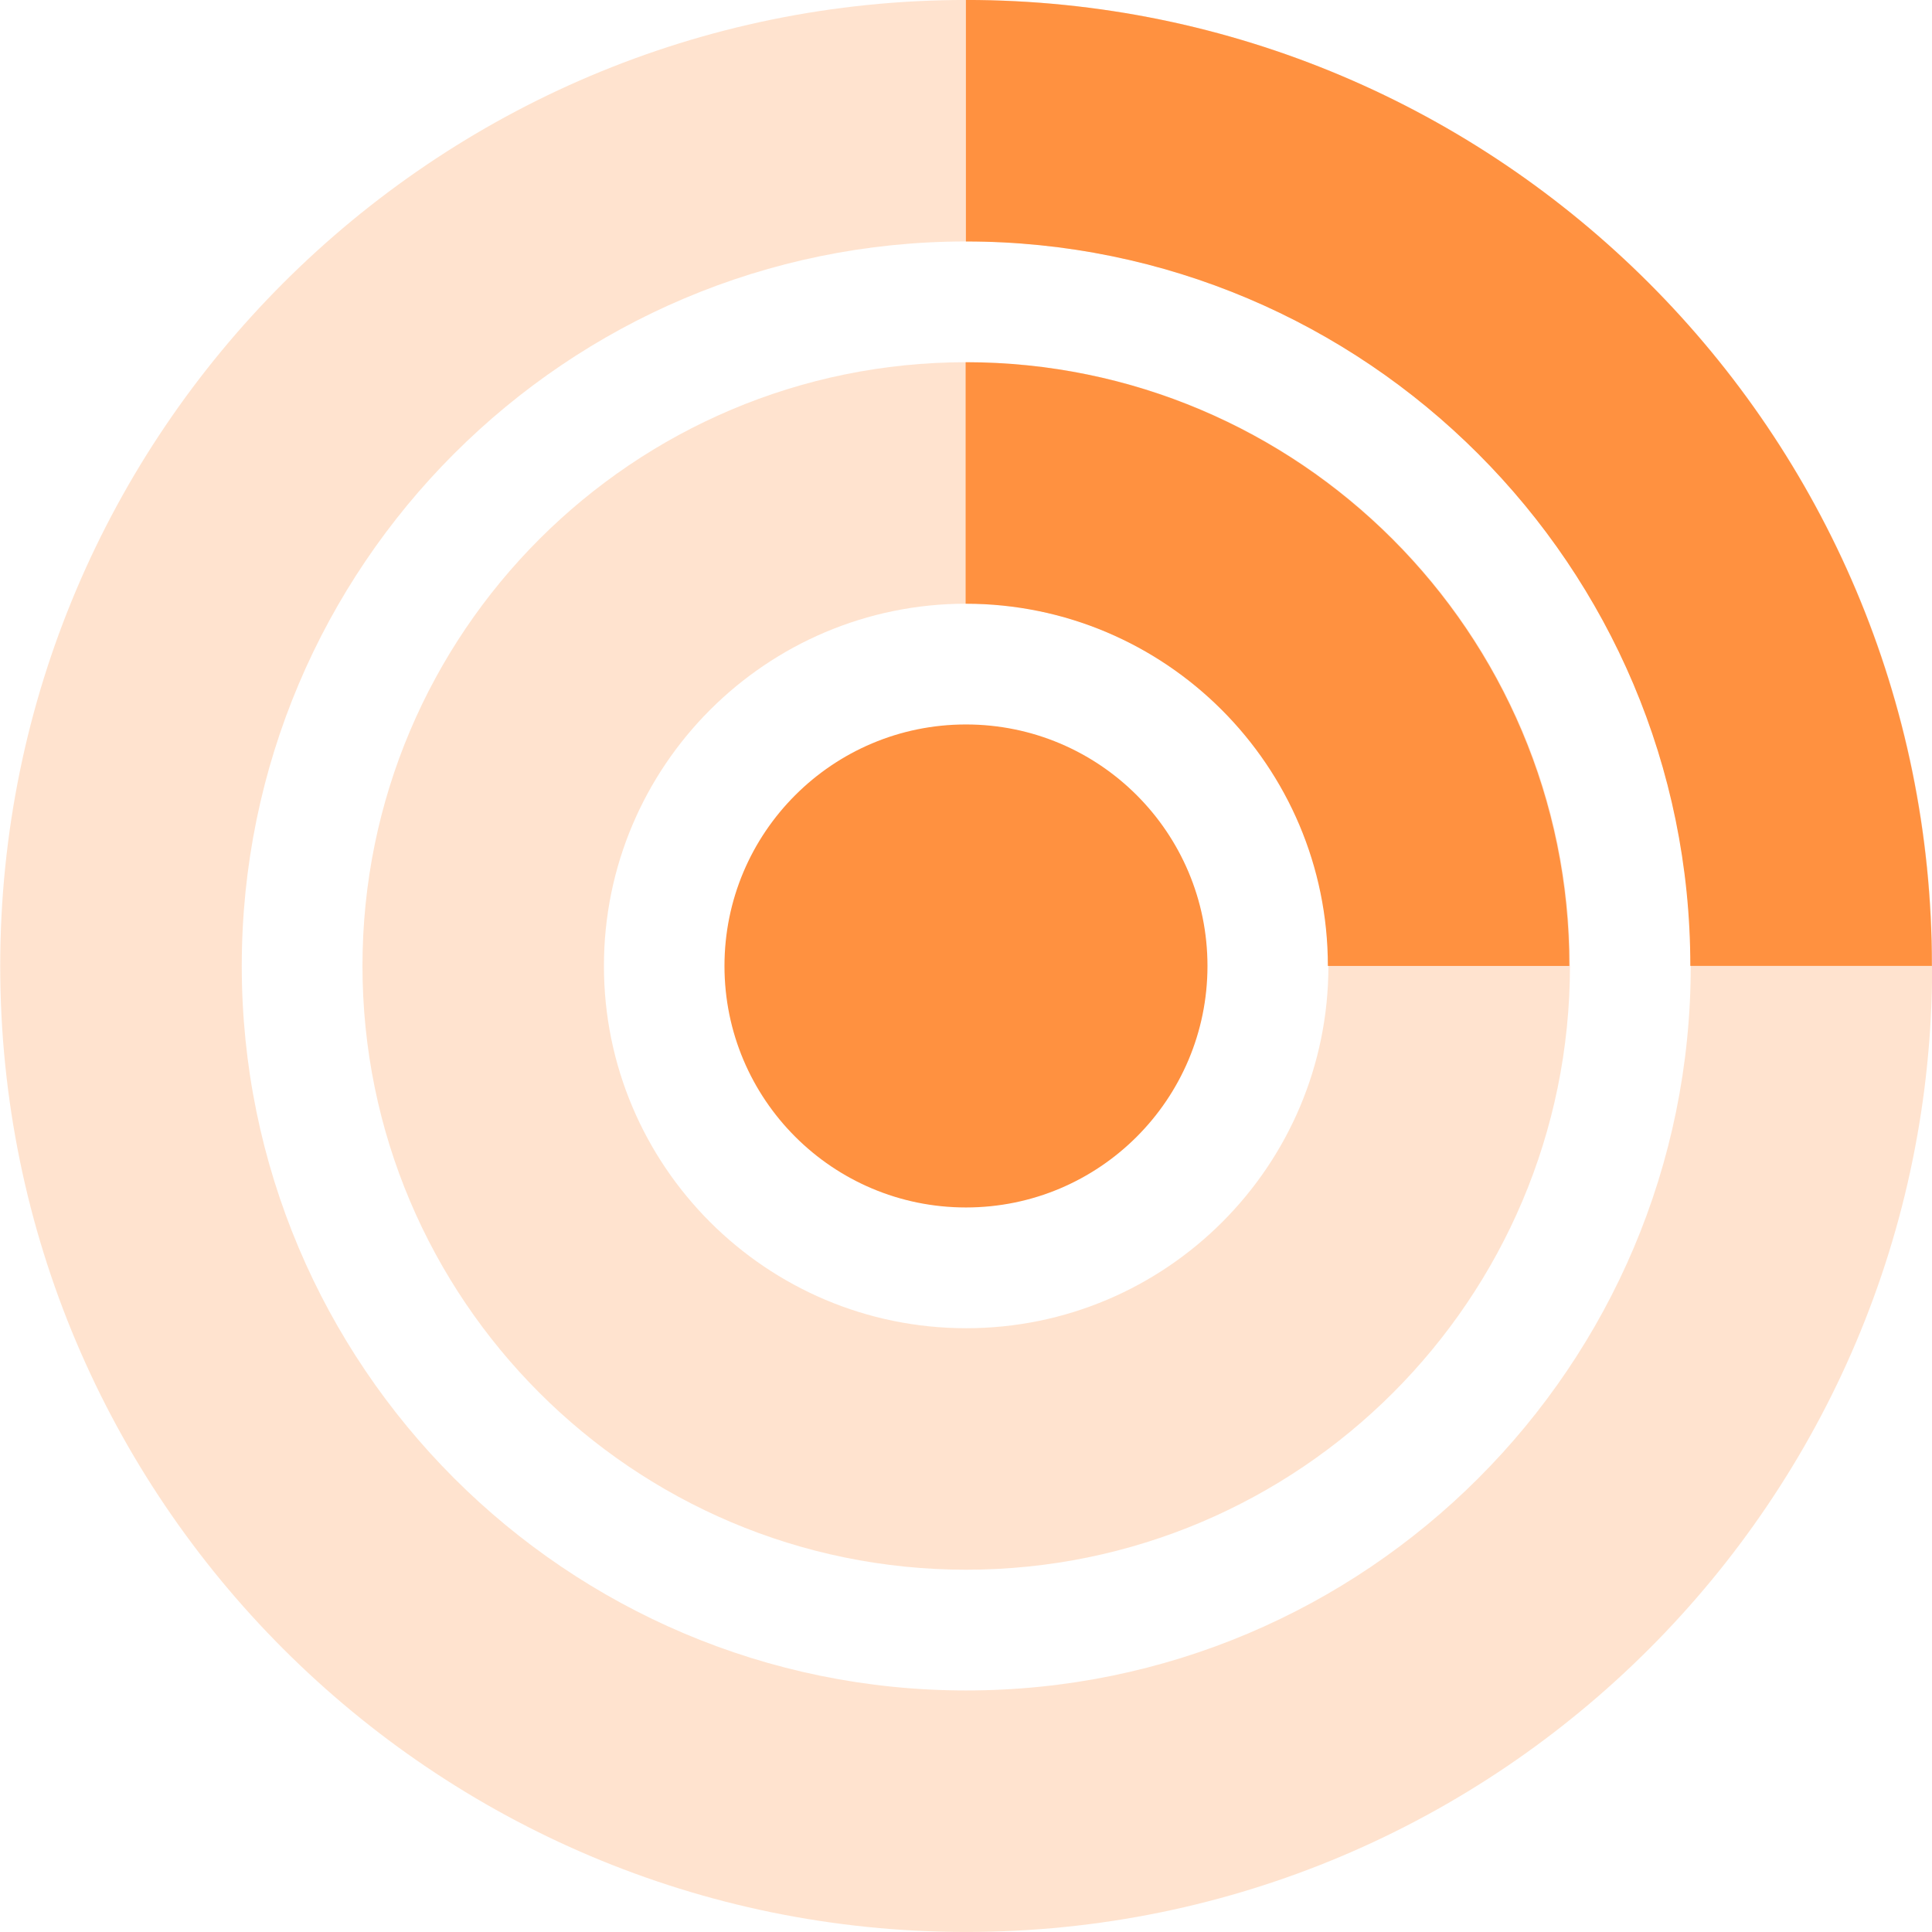
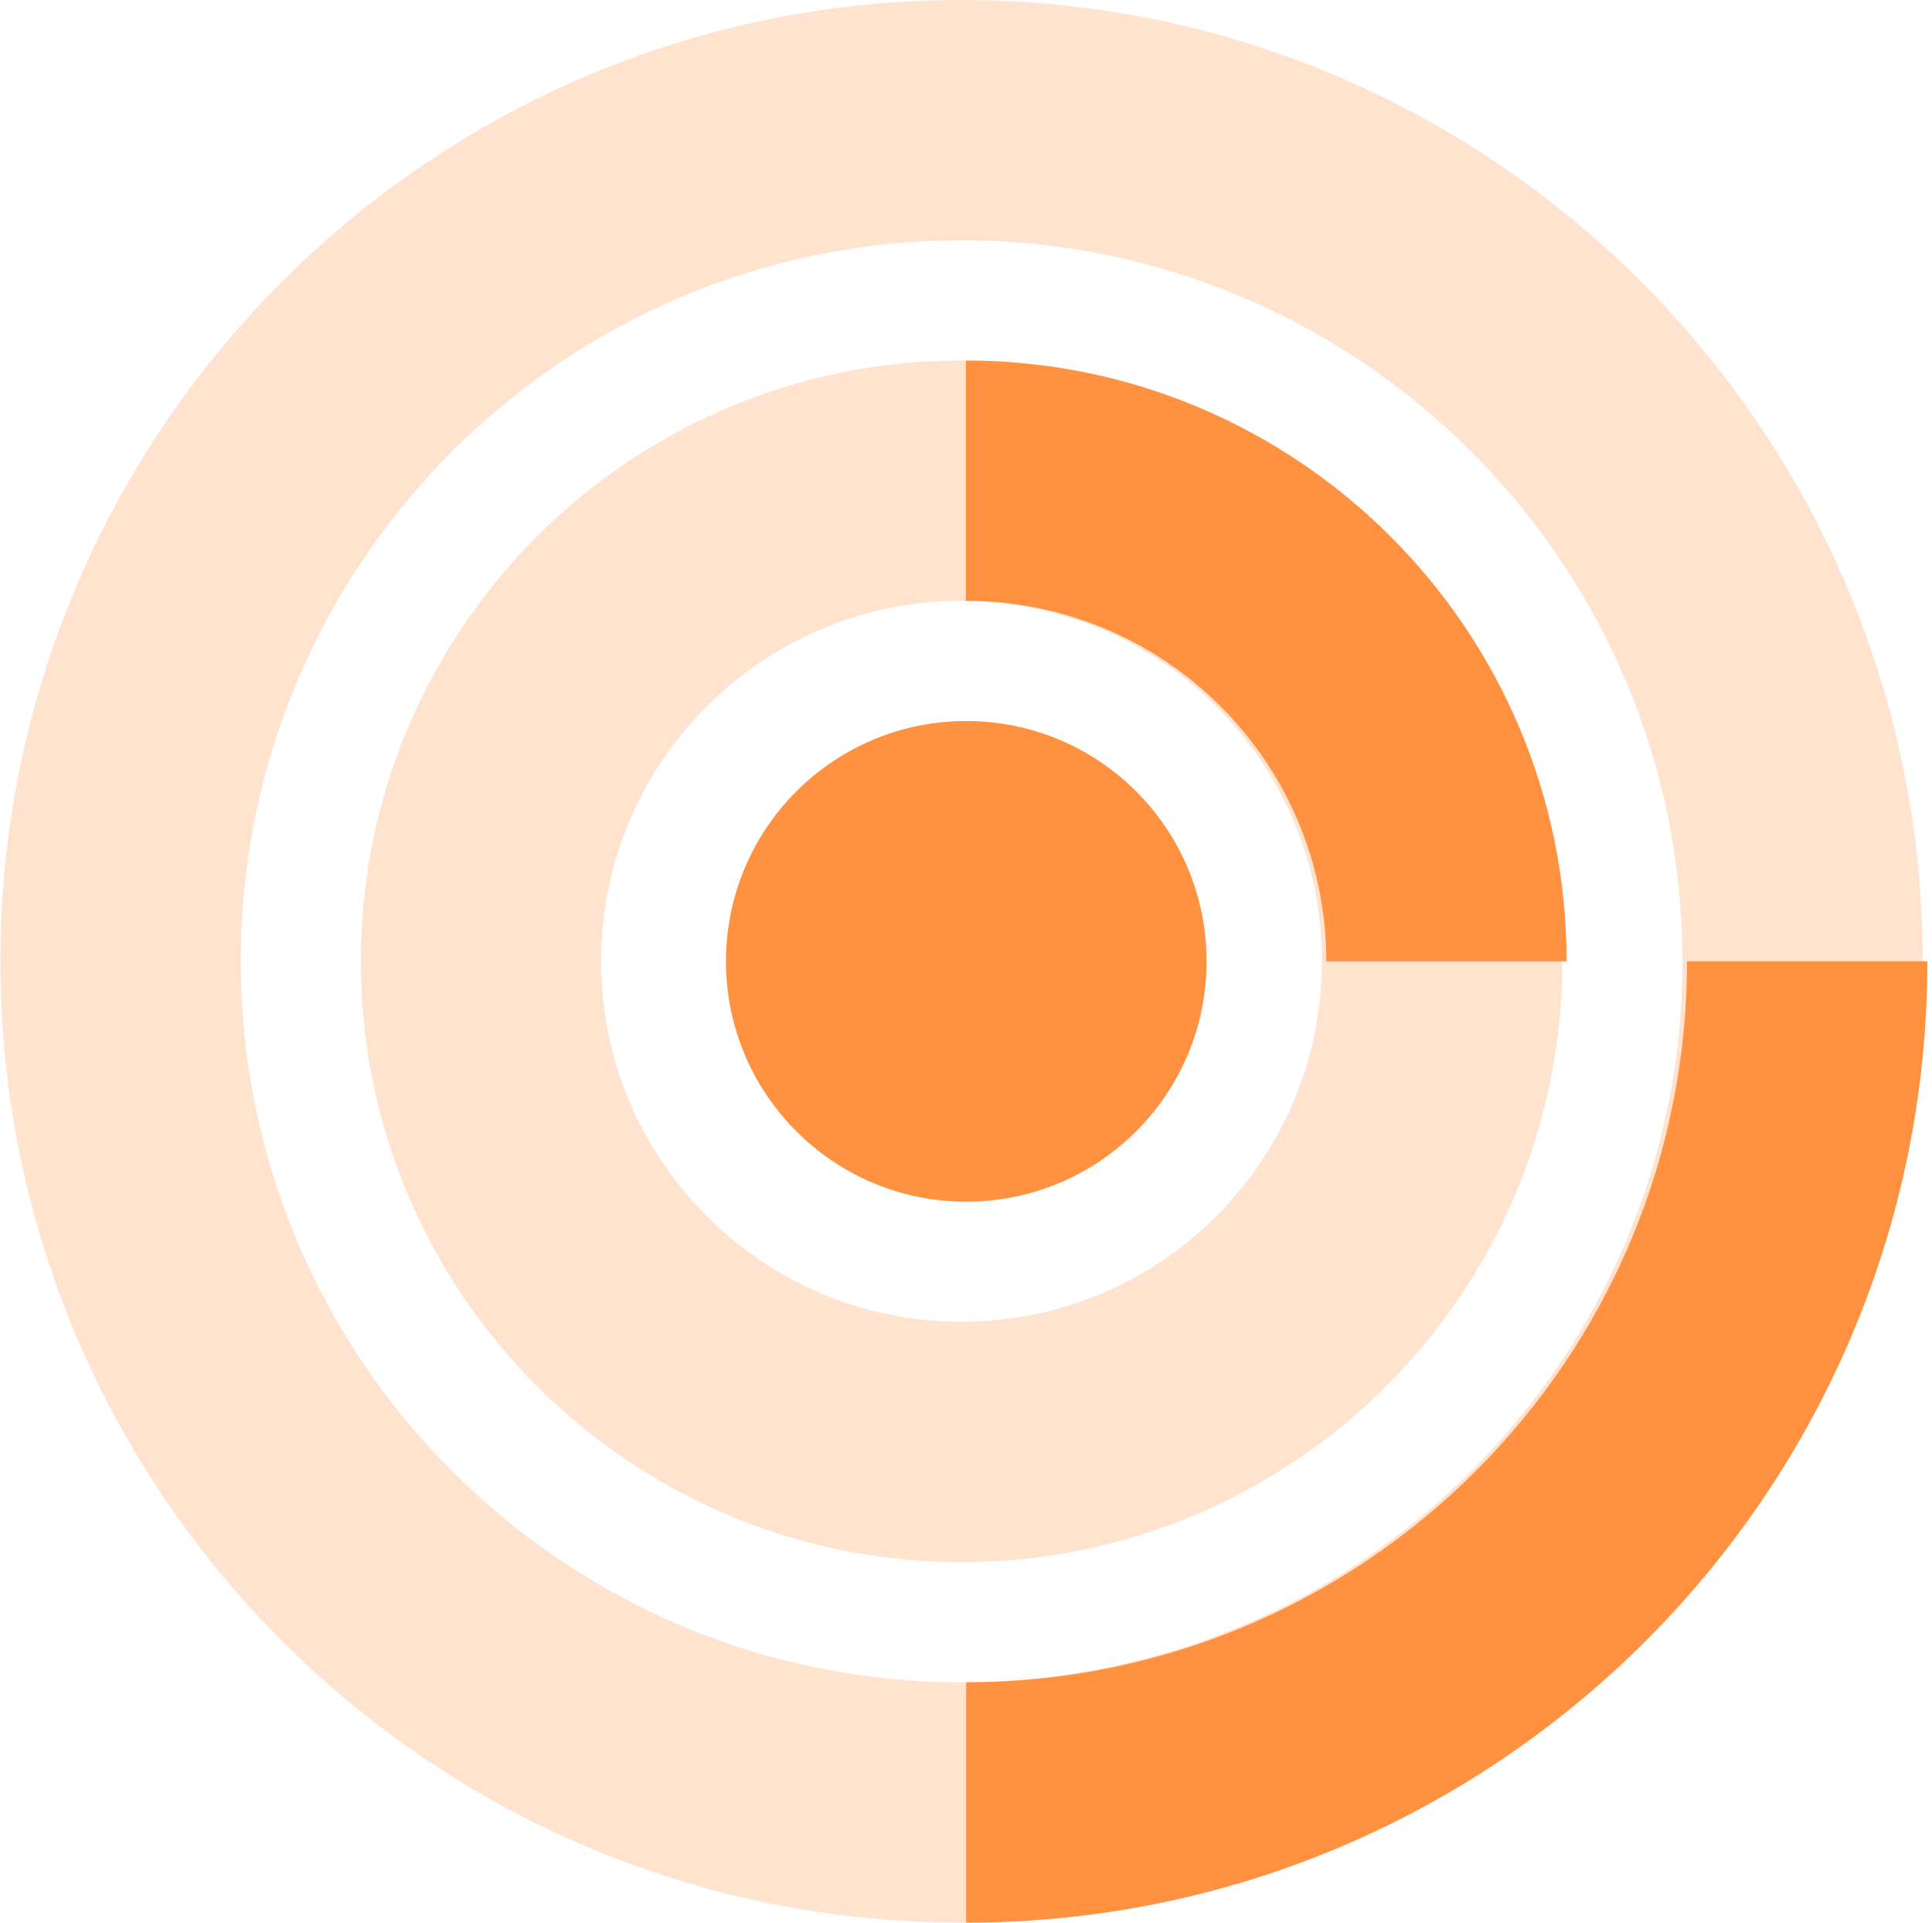
- <svg xmlns="http://www.w3.org/2000/svg" width="100%" height="100%" viewBox="0 0 400 400" version="1.1" xml:space="preserve" style="fill-rule:evenodd;clip-rule:evenodd;stroke-linejoin:round;stroke-miterlimit:2;">
-   <g transform="matrix(1,0,0,1,-9630.53,-2991.33)">
+ <svg xmlns="http://www.w3.org/2000/svg" width="100%" height="100%" viewBox="0 0 402 400" version="1.1" xml:space="preserve" style="fill-rule:evenodd;clip-rule:evenodd;stroke-linejoin:round;stroke-miterlimit:2;">
+   <g transform="matrix(1,0,0,1,-10219,-5337.18)">
    <g transform="matrix(1,0,0,1,3251.13,2134.75)">
-       <g transform="matrix(1,0,0,1,-1403.27,656.098)">
+       <g transform="matrix(1,0,0,1,-814.768,3001.95)">
        <g opacity="0.25">
          <g transform="matrix(1.53401,0,0,1.53401,-3467.16,1053.88)">
            <path d="M7464.01,-507.432C7508.98,-507.432 7545.5,-470.919 7545.5,-425.946C7545.5,-380.973 7508.98,-344.46 7464.01,-344.46C7419.04,-344.46 7382.53,-380.973 7382.53,-425.946C7382.53,-470.919 7419.04,-507.432 7464.01,-507.432ZM7464.01,-474.838C7437.03,-474.838 7415.12,-452.93 7415.12,-425.946C7415.12,-398.962 7437.03,-377.054 7464.01,-377.054C7490.99,-377.054 7512.9,-398.962 7512.9,-425.946C7512.9,-452.93 7490.99,-474.838 7464.01,-474.838Z" style="fill:rgb(255,145,64);" />
          </g>
          <g transform="matrix(2.68451,0,0,2.68451,-12054.5,1543.93)">
            <path d="M7464.01,-500.447C7505.13,-500.447 7538.51,-467.064 7538.51,-425.946C7538.51,-384.827 7505.13,-351.444 7464.01,-351.444C7422.89,-351.444 7389.51,-384.827 7389.51,-425.946C7389.51,-467.064 7422.89,-500.447 7464.01,-500.447ZM7464.01,-481.822C7433.17,-481.822 7408.14,-456.785 7408.14,-425.946C7408.14,-395.107 7433.17,-370.07 7464.01,-370.07C7494.85,-370.07 7519.89,-395.107 7519.89,-425.946C7519.89,-456.785 7494.85,-481.822 7464.01,-481.822Z" style="fill:rgb(255,145,64);" />
          </g>
        </g>
      </g>
    </g>
    <g transform="matrix(1,0,0,1,3251.13,2134.75)">
-       <g transform="matrix(1,0,0,1,-1164.01,656.098)">
+       <g transform="matrix(1,0,0,1,-574.482,3001.96)">
        <g transform="matrix(0.803913,0,0,0.803913,6477.09,-724.626)">
          <circle cx="1575.19" cy="1399.53" r="62.196" style="fill:rgb(255,145,64);" />
        </g>
        <g transform="matrix(-1.53401,0,0,1.53401,19193.2,1053.88)">
          <path d="M7382.53,-425.946C7382.53,-470.919 7419.04,-507.432 7464.01,-507.432L7464.01,-474.838C7437.03,-474.838 7415.12,-452.93 7415.12,-425.946L7382.53,-425.946Z" style="fill:rgb(255,145,64);" />
        </g>
-         <g transform="matrix(-2.68451,0,0,2.68451,27780.6,1543.93)">
+         <g transform="matrix(-2.68451,0,0,-2.68451,27780.6,-742.995)">
          <path d="M7464.01,-481.822C7433.17,-481.822 7408.14,-456.787 7408.14,-425.951L7389.51,-425.951C7389.51,-467.067 7422.89,-500.447 7464.01,-500.447L7464.01,-481.822Z" style="fill:rgb(255,145,64);" />
        </g>
      </g>
    </g>
  </g>
</svg>
